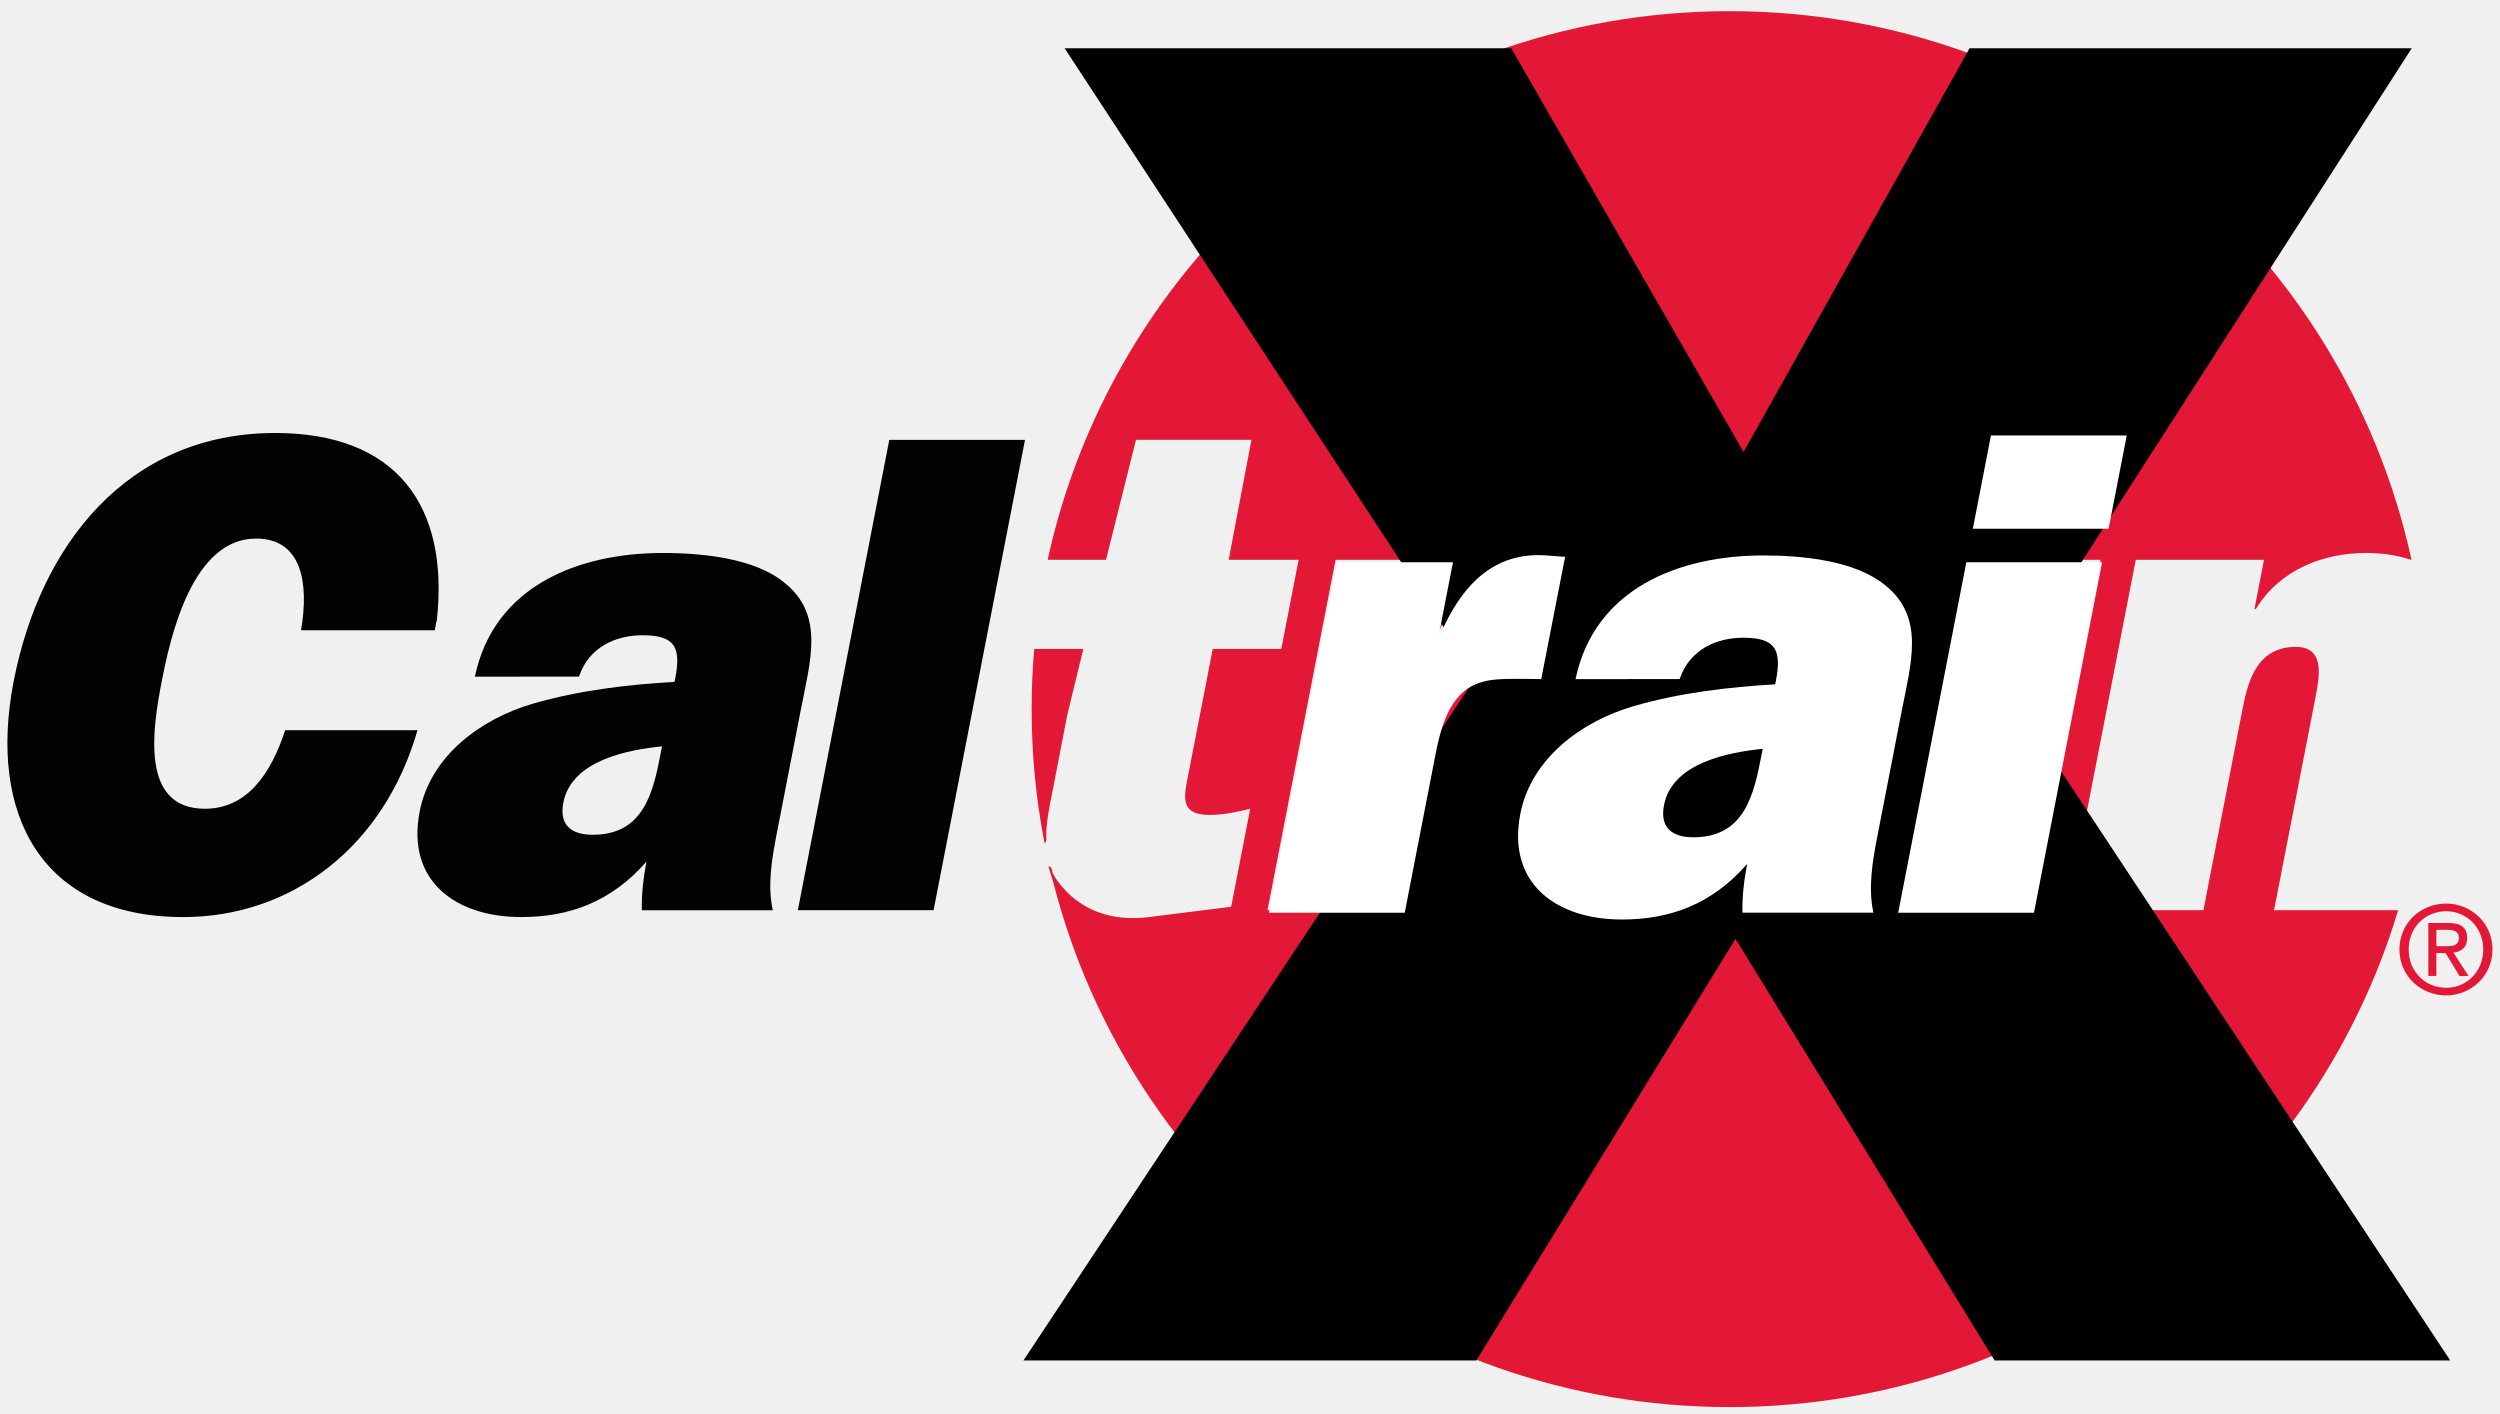
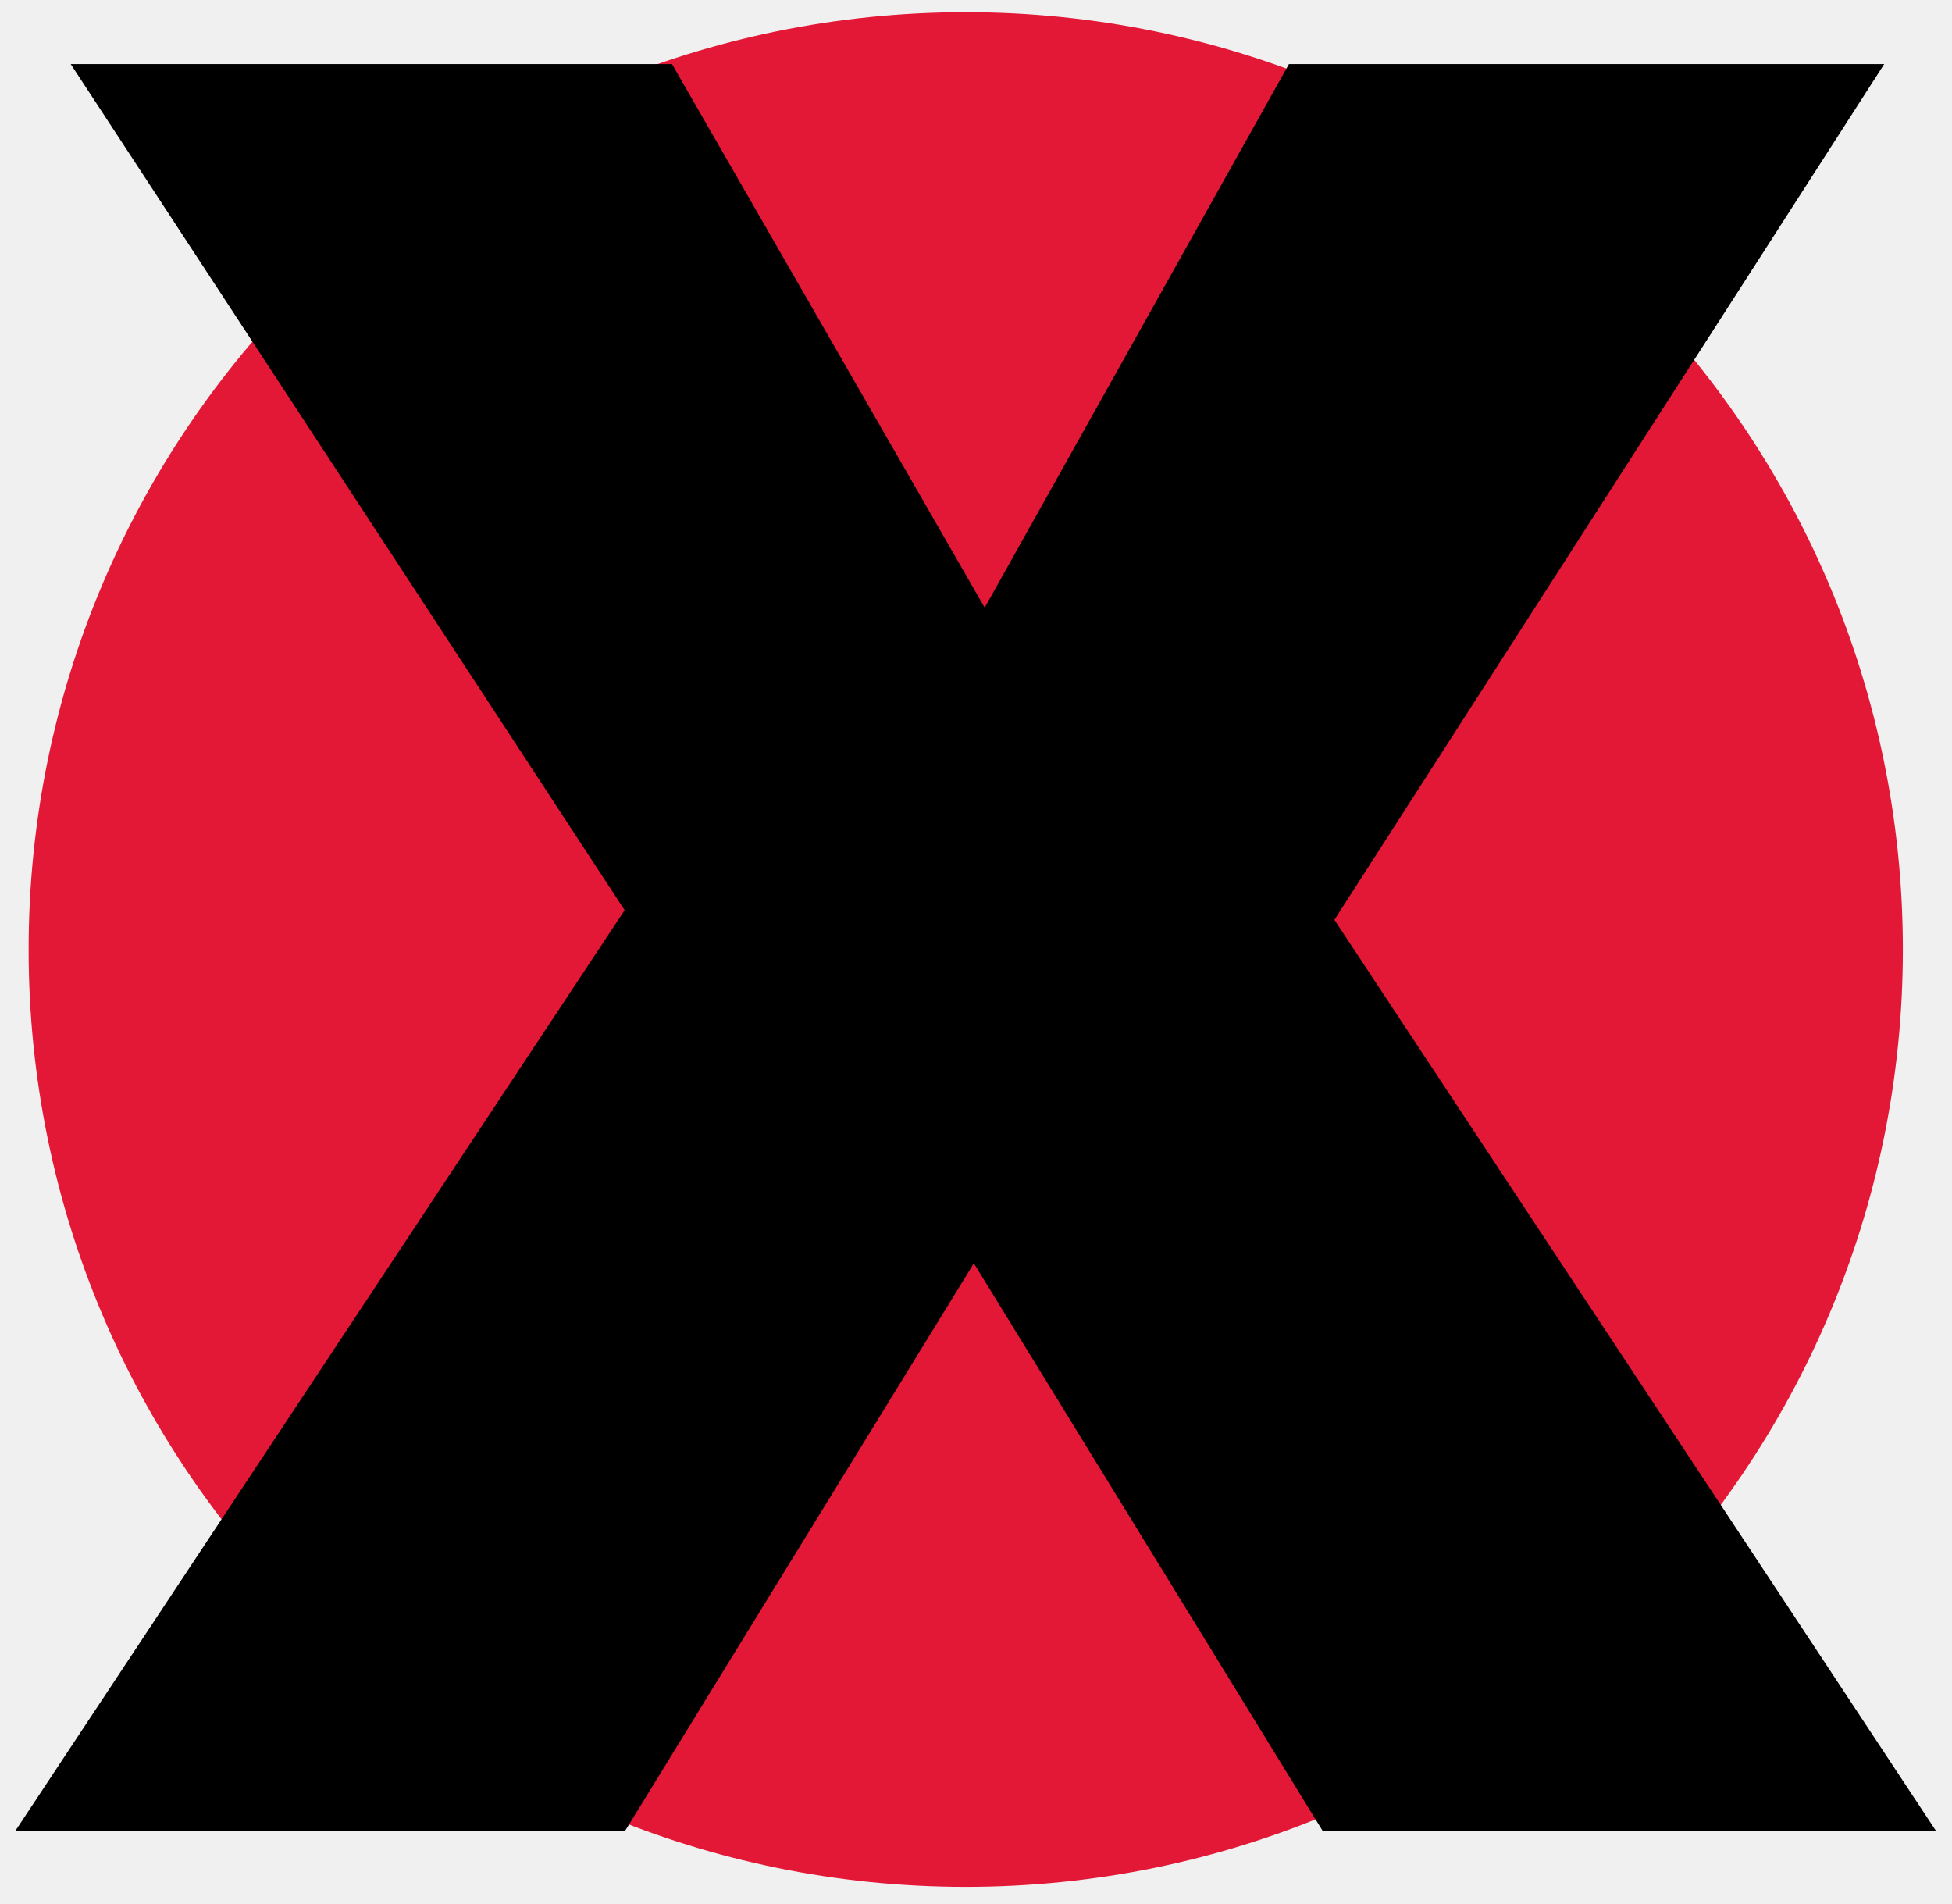
- <svg xmlns="http://www.w3.org/2000/svg" version="1.1" id="Layer_1" x="0px" y="0px" width="200px" height="113.088px" viewBox="0 0 200 113.088" enable-background="new 0 0 200 113.088" xml:space="preserve">
+ <svg xmlns="http://www.w3.org/2000/svg" version="1.1" id="Layer_1" x="0px" y="0px" width="115.999px" height="113.081px" viewBox="50.083 230.349 115.999 113.081" enable-background="new 50.083 230.349 115.999 113.081" xml:space="preserve">
  <polyline fill="#010202" points="74.686,72.817 63.827,72.817 71.143,35.188 82.001,35.188 74.686,72.817 " />
-   <path fill="#010202" d="M51.347,72.817c-0.029-1.262,0.119-2.578,0.372-3.894c-2.821,3.235-6.185,4.442-10.023,4.442  c-5.212,0-9.211-2.855-8.122-8.449c0.862-4.445,4.896-7.404,9.024-8.613c3.778-1.095,7.65-1.536,11.368-1.756l0.042-0.216  c0.493-2.525,0.024-3.511-2.607-3.511c-2.141,0-4.292,0.946-5.08,3.306l-8.331,0.008c1.524-7.289,8.331-9.896,15.019-9.896  c3.292,0,7.429,0.435,9.788,2.413c3.177,2.578,2.03,6.2,1.255,10.202l-1.909,9.82c-0.406,2.085-0.756,4.171-0.319,6.146H51.347   M52.963,59.708c-2.687,0.273-7.234,1.098-7.896,4.498c-0.351,1.809,0.651,2.576,2.352,2.576c4.112,0,4.84-3.456,5.436-6.527  L52.963,59.708z" />
-   <path fill="#E31837" d="M85.378,57.216c-0.512,2.657-1.031,5.336-1.031,5.336l-0.042,0.221c-0.306,1.563-0.656,3.041-0.601,4.403  c0.005,0.13-0.023,0.234-0.145,0.255c-0.016-0.074-0.026-0.149-0.04-0.224c0,0.005,0,0.011,0,0.013  c-0.646-3.396-0.988-6.9-0.988-10.487c0-1.623,0.071-3.229,0.208-4.816h3.926L85.378,57.216 M133.002,64.205  c-0.355,1.81,0.648,2.578,2.35,2.578c4.115,0,4.84-3.456,5.438-6.527l0.108-0.551C138.212,59.981,133.661,60.804,133.002,64.205z   M84.121,69.478c0.011,0.111,0.056,0.248,0.143,0.47c0.105,0.192,0.227,0.382,0.361,0.563c1.695,2.307,4.31,3.238,7.292,2.855  l6.577-0.825l1.524-7.84c-1.094,0.271-2.18,0.493-3.222,0.493c-2.578,0-2.051-1.592-1.655-3.623l1.879-9.654h5.484l1.387-7.134  h-5.597l1.824-9.601H90.88l-2.399,9.601h-4.667c5.473-25.092,27.818-43.889,54.552-43.889c26.741,0,49.093,18.802,54.558,43.904  c-1.139-0.39-2.408-0.562-3.633-0.562c-3.4,0-6.895,1.316-8.831,4.498h-0.104l0.764-3.952h-10.258l-5.446,28.033h10.858  l3.146-16.182c0.448-2.304,1.224-4.882,4.242-4.882c2.358,0,1.899,2.357,1.571,4.06l-3.308,17.003h9.927  c-6.908,22.996-28.237,39.752-53.484,39.752c-26.041,0-47.922-17.83-54.096-41.95c-0.166-0.556-0.324-1.078-0.398-1.292  C83.984,69.301,84.086,69.364,84.121,69.478z M157.707,42.1h10.861l1.451-7.461h-10.862L157.707,42.1z M120.943,54.111  c0.715,0,1.373,0,2.236,0.016l1.91-9.778l-1.46-0.111c-4.271-0.33-6.831,2.413-8.522,6.309h-0.11l1.12-5.763h-9.27l-5.449,28.033  h10.861l2.367-12.18c0.318-1.645,0.672-3.453,1.705-4.824C117.521,54.222,119.191,54.111,120.943,54.111z M150.075,66.672  l1.907-9.817c0.779-4.004,1.92-7.626-1.252-10.205c-2.358-1.972-6.498-2.413-9.791-2.413c-6.686,0-13.491,2.607-15.017,9.896  l8.331-0.008c0.788-2.356,2.939-3.306,5.08-3.306c2.631,0,3.098,0.986,2.607,3.511l-0.043,0.216  c-3.717,0.223-7.59,0.661-11.367,1.758c-4.129,1.208-8.162,4.167-9.026,8.61c-1.086,5.594,2.91,8.448,8.125,8.448  c3.838,0,7.199-1.207,10.022-4.444c-0.256,1.317-0.403,2.634-0.375,3.896h10.479C149.32,70.84,149.669,68.758,150.075,66.672z   M162.598,72.817l5.448-28.033h-10.86l-5.449,28.033H162.598z" />
+   <path fill="#010202" d="M51.347,72.817c-0.029-1.262,0.119-2.578,0.372-3.895c-2.821,3.235-6.185,4.442-10.023,4.442  c-5.212,0-9.211-2.855-8.122-8.449c0.862-4.444,4.896-7.403,9.024-8.613c3.778-1.095,7.65-1.536,11.368-1.756l0.042-0.216  c0.493-2.525,0.024-3.511-2.607-3.511c-2.141,0-4.292,0.946-5.08,3.306l-8.331,0.008c1.524-7.289,8.331-9.896,15.019-9.896  c3.292,0,7.429,0.435,9.788,2.413c3.177,2.578,2.03,6.2,1.255,10.202l-1.909,9.82c-0.406,2.085-0.756,4.171-0.319,6.146H51.347   M52.963,59.708c-2.687,0.273-7.234,1.098-7.896,4.498c-0.351,1.809,0.651,2.576,2.352,2.576c4.112,0,4.84-3.456,5.436-6.527  L52.963,59.708z" />
+   <path fill="#E31837" d="M85.378,57.216c-0.512,2.657-1.031,5.336-1.031,5.336l-0.042,0.221c-0.306,1.563-0.656,3.041-0.601,4.403  c0.005,0.13-0.023,0.234-0.145,0.255c-0.016-0.074-0.026-0.148-0.04-0.224c0,0.005,0,0.011,0,0.013  c-0.646-3.396-0.988-6.9-0.988-10.487c0-1.623,0.071-3.229,0.208-4.816h3.926L85.378,57.216 M133.002,64.205  c-0.355,1.81,0.648,2.578,2.35,2.578c4.115,0,4.84-3.456,5.438-6.527l0.108-0.551C138.212,59.981,133.661,60.804,133.002,64.205z   M84.121,69.478c0.011,0.111,0.056,0.248,0.143,0.471c0.105,0.191,0.227,0.382,0.361,0.562c1.695,2.307,4.31,3.238,7.292,2.855  l6.577-0.825l1.524-7.84c-1.094,0.271-2.18,0.493-3.222,0.493c-2.578,0-2.051-1.592-1.655-3.623l1.879-9.654h5.484l1.387-7.134  h-5.597l1.824-9.601H90.88l-2.399,9.601h-4.667c5.473-25.092,27.818-43.889,54.552-43.889c26.741,0,49.093,18.802,54.558,43.904  c-1.139-0.39-2.408-0.562-3.633-0.562c-3.4,0-6.895,1.316-8.831,4.498h-0.104l0.765-3.952h-10.259l-5.445,28.033h10.857  l3.146-16.183c0.448-2.304,1.225-4.882,4.242-4.882c2.357,0,1.898,2.357,1.57,4.06l-3.308,17.002h9.927  c-6.908,22.996-28.236,39.752-53.483,39.752c-26.041,0-47.922-17.83-54.096-41.949c-0.166-0.557-0.324-1.078-0.398-1.292  C83.984,69.301,84.086,69.364,84.121,69.478z M157.707,42.1h10.861l1.451-7.461h-10.862L157.707,42.1z M120.943,54.111  c0.715,0,1.373,0,2.236,0.016l1.909-9.778l-1.46-0.111c-4.271-0.33-6.831,2.413-8.521,6.309h-0.11l1.12-5.763h-9.27l-5.449,28.033  h10.86l2.367-12.18c0.317-1.646,0.672-3.453,1.705-4.825C117.521,54.222,119.191,54.111,120.943,54.111z M150.075,66.672  l1.907-9.817c0.779-4.004,1.92-7.626-1.252-10.205c-2.358-1.972-6.498-2.413-9.791-2.413c-6.687,0-13.491,2.607-15.018,9.896  l8.331-0.008c0.788-2.356,2.938-3.306,5.08-3.306c2.631,0,3.099,0.986,2.606,3.511l-0.043,0.216  c-3.717,0.223-7.59,0.661-11.367,1.758c-4.129,1.208-8.161,4.167-9.025,8.61c-1.086,5.594,2.91,8.448,8.125,8.448  c3.838,0,7.199-1.207,10.021-4.444c-0.256,1.317-0.402,2.634-0.375,3.896h10.479C149.32,70.84,149.669,68.758,150.075,66.672z   M162.598,72.817l5.448-28.033h-10.86l-5.449,28.033H162.598z" />
  <path fill="#010202" d="M22.016,34.639c-11.847,0-18.81,8.995-20.921,19.856c-2.08,10.695,2.257,18.871,13.556,18.871  c8.668,0,16.063-5.598,18.749-14.948H22.812c-1.163,3.578-3.108,6.282-6.422,6.282c-5.209,0-4.181-6.422-3.448-10.205  c0.693-3.564,2.438-11.41,7.54-11.41c3.648,0,4.255,3.512,3.601,7.334h10.703l0.119-0.696h0.032  C35.991,40.342,31.614,34.639,22.016,34.639" />
-   <path fill="#E31837" d="M191.954,75.952c0-2.111,1.711-3.667,3.733-3.667c2,0,3.711,1.556,3.711,3.667  c0,2.125-1.711,3.68-3.711,3.68C193.665,79.632,191.954,78.077,191.954,75.952 M195.688,79.021c1.662,0,2.972-1.302,2.972-3.068  c0-1.743-1.31-3.055-2.972-3.055c-1.682,0-2.994,1.312-2.994,3.055C192.691,77.719,194.006,79.021,195.688,79.021z M194.91,78.077  h-0.645v-4.236h1.616c1.002,0,1.494,0.369,1.494,1.205c0,0.76-0.476,1.089-1.099,1.168l1.207,1.864h-0.723l-1.115-1.835h-0.737  L194.91,78.077L194.91,78.077z M195.677,75.696c0.546,0,1.031-0.037,1.031-0.69c0-0.524-0.478-0.62-0.923-0.62h-0.875v1.311H195.677  z" />
+   <path fill="#E31837" d="M191.954,75.952c0-2.111,1.711-3.667,3.733-3.667c2,0,3.711,1.556,3.711,3.667  c0,2.125-1.711,3.68-3.711,3.68C193.665,79.632,191.954,78.077,191.954,75.952 M195.688,79.021c1.662,0,2.973-1.302,2.973-3.067  c0-1.743-1.311-3.056-2.973-3.056c-1.682,0-2.994,1.312-2.994,3.056C192.691,77.719,194.006,79.021,195.688,79.021z M194.91,78.077  h-0.645v-4.236h1.615c1.002,0,1.494,0.369,1.494,1.205c0,0.76-0.477,1.089-1.1,1.168l1.207,1.864h-0.723l-1.115-1.835h-0.736  L194.91,78.077L194.91,78.077z M195.677,75.696c0.546,0,1.031-0.037,1.031-0.69c0-0.524-0.478-0.62-0.923-0.62h-0.875v1.312  L195.677,75.696L195.677,75.696z" />
+   <path fill="#FFFFFF" d="M121.062,54.31c0.715,0,1.373,0,2.236,0.016l1.91-9.778l-1.46-0.111c-4.271-0.33-6.831,2.413-8.522,6.309  h-0.109l1.119-5.763h-9.27l-5.449,28.034h10.861l2.367-12.18c0.318-1.645,0.672-3.453,1.705-4.824  C117.643,54.421,119.312,54.31,121.062,54.31z" />
+   <polygon fill="#FFFFFF" points="162.718,73.017 168.165,44.983 157.307,44.983 151.855,73.017 " />
+   <polygon fill="#FFFFFF" points="157.827,42.299 168.688,42.299 170.141,34.838 159.275,34.838 " />
+   <path fill="#FFFFFF" d="M150.195,66.872l1.906-9.818c0.779-4.004,1.92-7.626-1.252-10.205c-2.357-1.972-6.498-2.413-9.791-2.413  c-6.686,0-13.49,2.607-15.017,9.896l8.331-0.008c0.788-2.356,2.939-3.306,5.08-3.306c2.631,0,3.098,0.986,2.607,3.511l-0.043,0.216  c-3.718,0.223-7.591,0.661-11.367,1.758c-4.129,1.209-8.162,4.168-9.026,8.611c-1.086,5.594,2.91,8.447,8.125,8.447  c3.838,0,7.199-1.207,10.022-4.443c-0.256,1.316-0.403,2.633-0.375,3.895h10.479C149.439,71.04,149.789,68.958,150.195,66.872z" />
+   <path d="M133.122,64.405c-0.354,1.809,0.647,2.578,2.351,2.578c4.114,0,4.84-3.457,5.438-6.527l0.107-0.551  C138.332,60.181,133.781,61.003,133.122,64.405z" />
  <g>
-     <path d="M85.17,3.862h35.732l18.582,32.295l18.08-32.295h35.375l-32.674,50.841l35.754,54.135H159.57l-20.73-33.727l-20.73,33.727   H81.876l36.212-54.708L85.17,3.862z" />
+     <path d="M14.173,172.246c-0.309-0.79-0.999-1.186-2.07-1.186c-0.835,0-1.542,0.198-2.124,0.593   c-0.581,0.396-1.107,1.096-1.579,2.101s-0.931,2.361-1.373,4.066c-0.443,1.706-0.94,3.852-1.491,6.437s-0.97,4.731-1.253,6.437   c-0.284,1.705-0.404,3.061-0.36,4.066s0.272,1.705,0.685,2.1c0.411,0.396,1.034,0.594,1.869,0.594c0.675,0,1.263-0.153,1.766-0.459   c0.502-0.305,0.949-0.816,1.341-1.535c0.391-0.717,0.765-1.678,1.12-2.881c0.356-1.203,0.729-2.72,1.119-4.551h10.725l-0.609,2.854   c-0.573,2.693-1.441,4.901-2.603,6.625c-1.162,1.724-2.505,3.08-4.023,4.066c-1.522,0.988-3.163,1.652-4.924,1.992   c-1.762,0.342-3.536,0.513-5.323,0.513c-3.098,0-5.567-0.342-7.407-1.024c-1.842-0.681-3.147-1.821-3.919-3.42   c-0.772-1.597-1.096-3.662-0.973-6.193c0.122-2.531,0.566-5.592,1.331-9.183c0.781-3.662,1.691-6.768,2.731-9.318   c1.04-2.549,2.323-4.613,3.853-6.193s3.34-2.721,5.435-3.42c2.096-0.701,4.574-1.051,7.434-1.051c2.503,0,4.566,0.288,6.192,0.862   c1.625,0.574,2.87,1.392,3.737,2.45c0.866,1.06,1.387,2.334,1.568,3.824c0.177,1.49,0.067,3.17-0.33,5.035l-0.516,2.424H13.477   l0.459-2.154C14.403,174.526,14.481,173.036,14.173,172.246z" />
+     <path d="M38.351,201.922c0.035-0.537,0.078-1.111,0.128-1.723h-0.117c-0.872,1.293-2.022,2.262-3.451,2.908   c-1.428,0.646-2.977,0.97-4.646,0.97c-1.629,0-2.969-0.188-4.021-0.565s-1.854-0.942-2.407-1.697   c-0.555-0.754-0.881-1.65-0.976-2.693c-0.097-1.04-0.01-2.189,0.258-3.446c0.291-1.364,0.692-2.55,1.204-3.555   s1.185-1.876,2.017-2.612c0.833-0.735,1.88-1.364,3.144-1.885c1.262-0.52,2.785-0.96,4.569-1.319l4.426-0.916   c1.205-0.251,2.1-0.619,2.679-1.104c0.58-0.485,0.966-1.176,1.156-2.074c0.384-1.795-0.339-2.693-2.166-2.693   c-1.032,0-1.842,0.262-2.43,0.781c-0.589,0.521-1.066,1.554-1.436,3.098h-9.295c0.452-2.118,1.23-3.816,2.337-5.09   c1.106-1.275,2.349-2.264,3.729-2.963c1.38-0.7,2.812-1.166,4.291-1.4c1.479-0.233,2.835-0.35,4.066-0.35   c1.866,0,3.556,0.134,5.067,0.404c1.512,0.269,2.758,0.754,3.74,1.453c0.984,0.7,1.654,1.652,2.014,2.855s0.335,2.756-0.069,4.658   l-3.032,14.22c-0.29,1.365-0.486,2.566-0.589,3.607c-0.104,1.042-0.017,1.939,0.259,2.693H38.435   C38.343,202.982,38.316,202.461,38.351,201.922z M38.487,196.536c0.683-0.788,1.199-1.992,1.543-3.608l0.747-3.501h-0.119   c-0.403,0.396-0.94,0.638-1.616,0.728c-0.675,0.09-1.442,0.297-2.306,0.619c-0.911,0.359-1.588,0.834-2.032,1.428   c-0.444,0.592-0.77,1.373-0.976,2.343c-0.208,0.97-0.133,1.741,0.221,2.315c0.354,0.576,0.928,0.862,1.723,0.862   C36.864,197.722,37.8,197.327,38.487,196.536z" />
+     <path d="M71.656,165.028l-8.197,38.456H52.734l8.199-38.456H71.656z" />
+     <path fill="#E31837" d="M75.688,174.347l1.825-8.564h10.724l-1.826,8.564h4.232l-1.391,6.517h-4.23l-2.961,13.896   c-0.177,0.826-0.093,1.409,0.251,1.75c0.345,0.342,0.954,0.512,1.827,0.512h1.67l-1.379,6.463c-0.994,0-1.992,0.027-2.996,0.08   c-1.004,0.055-1.964,0.082-2.877,0.082c-1.63,0-3.005-0.064-4.131-0.189c-1.125-0.125-2.002-0.439-2.628-0.941   c-0.629-0.503-1.005-1.248-1.133-2.236c-0.128-0.986-0.018-2.289,0.326-3.904l3.307-15.512h-3.575l1.39-6.517H75.688z" />
+     <path fill="#E31837" d="M102.974,174.347l-0.986,4.632h0.119c0.969-1.759,2.209-3.097,3.713-4.013   c1.51-0.916,3.057-1.373,4.644-1.373h1.729l-1.93,9.049c-0.459-0.072-0.905-0.126-1.335-0.162   c-0.432-0.035-0.863-0.054-1.299-0.054c-1.906,0-3.467,0.377-4.68,1.131c-1.217,0.754-2.027,2.101-2.442,4.039l-3.386,15.889   H86.396l6.212-29.138H102.974z" />
+     <path fill="#E31837" d="M123.25,201.922c0.035-0.537,0.078-1.111,0.131-1.723h-0.119c-0.873,1.293-2.021,2.262-3.453,2.908   c-1.428,0.646-2.977,0.97-4.645,0.97c-1.631,0-2.969-0.188-4.02-0.565s-1.854-0.942-2.409-1.697   c-0.551-0.754-0.881-1.65-0.975-2.693c-0.096-1.04-0.008-2.189,0.26-3.446c0.289-1.364,0.693-2.55,1.203-3.555   c0.512-1.005,1.185-1.876,2.017-2.612c0.834-0.735,1.879-1.364,3.143-1.885c1.262-0.52,2.787-0.96,4.57-1.319l4.424-0.916   c1.207-0.251,2.1-0.619,2.682-1.104c0.578-0.485,0.967-1.176,1.156-2.074c0.383-1.795-0.338-2.693-2.166-2.693   c-1.033,0-1.844,0.262-2.434,0.781c-0.586,0.521-1.062,1.554-1.434,3.098h-9.295c0.455-2.118,1.232-3.816,2.338-5.09   c1.105-1.275,2.348-2.264,3.73-2.963c1.381-0.7,2.811-1.166,4.291-1.4c1.479-0.233,2.834-0.35,4.064-0.35   c1.867,0,3.557,0.134,5.07,0.404c1.51,0.269,2.756,0.754,3.738,1.453c0.984,0.7,1.654,1.652,2.014,2.855   c0.357,1.203,0.336,2.756-0.068,4.658l-3.031,14.22c-0.291,1.365-0.488,2.566-0.592,3.607c-0.104,1.042-0.016,1.939,0.26,2.693   h-10.367C123.242,202.982,123.217,202.461,123.25,201.922z M123.387,196.536c0.682-0.788,1.199-1.992,1.543-3.608l0.746-3.501   h-0.119c-0.402,0.396-0.939,0.638-1.615,0.728c-0.672,0.09-1.441,0.297-2.307,0.619c-0.912,0.359-1.586,0.834-2.029,1.428   c-0.447,0.592-0.771,1.373-0.979,2.343s-0.135,1.741,0.223,2.315c0.354,0.576,0.926,0.862,1.721,0.862   C121.762,197.722,122.699,197.327,123.387,196.536z" />
+     <path fill="#E31837" d="M156.557,165.028l-1.541,7.218h-10.725l1.539-7.218H156.557z M154.568,174.347l-6.211,29.138h-10.725   l6.211-29.138H154.568z" />
+     <path fill="#E31837" d="M169.402,174.347l-0.756,3.555h0.119c2.004-2.872,4.91-4.309,8.725-4.309c1.191,0,2.266,0.116,3.234,0.35   c0.959,0.234,1.754,0.656,2.379,1.266c0.625,0.611,1.045,1.42,1.27,2.424c0.221,1.006,0.166,2.299-0.172,3.878l-4.684,21.975   h-10.723l4.1-19.228c0.258-1.221,0.244-2.101-0.037-2.64c-0.281-0.538-0.898-0.808-1.852-0.808s-1.688,0.27-2.201,0.808   c-0.51,0.539-0.895,1.419-1.154,2.64l-4.1,19.228h-10.725l6.211-29.138H169.402z" />
+     <path d="M202.254,165.028l1.135,11.149h0.119l5.893-11.149h12.395l-13.279,18.959l5.795,19.497H201.92l-1.766-11.58h-0.119   l-6.697,11.58h-12.213l14.047-19.497l-5.311-18.959H202.254z" />
  </g>
-   <path fill="#FFFFFF" d="M121.063,54.31c0.715,0,1.373,0,2.236,0.016l1.91-9.778l-1.46-0.111c-4.271-0.33-6.831,2.413-8.522,6.309  h-0.11l1.12-5.763h-9.27l-5.449,28.034h10.861l2.367-12.18c0.318-1.645,0.672-3.453,1.705-4.824  C117.642,54.421,119.312,54.31,121.063,54.31z" />
-   <polygon fill="#FFFFFF" points="162.718,73.017 168.165,44.983 157.306,44.983 151.856,73.017 " />
-   <polygon fill="#FFFFFF" points="157.827,42.299 168.688,42.299 170.14,34.838 159.276,34.838 " />
-   <path fill="#FFFFFF" d="M150.195,66.872l1.907-9.818c0.779-4.004,1.92-7.626-1.252-10.205c-2.358-1.972-6.498-2.413-9.791-2.413  c-6.686,0-13.491,2.607-15.017,9.896l8.331-0.008c0.788-2.356,2.939-3.306,5.08-3.306c2.631,0,3.098,0.986,2.607,3.511l-0.043,0.216  c-3.717,0.223-7.59,0.661-11.367,1.758c-4.129,1.209-8.162,4.168-9.026,8.611c-1.086,5.594,2.91,8.447,8.125,8.447  c3.838,0,7.199-1.207,10.022-4.443c-0.256,1.316-0.403,2.633-0.375,3.895h10.479C149.44,71.04,149.789,68.958,150.195,66.872z" />
-   <path d="M133.122,64.405c-0.355,1.809,0.648,2.578,2.35,2.578c4.115,0,4.84-3.457,5.438-6.527l0.108-0.551  C138.332,60.181,133.781,61.003,133.122,64.405z" />
+   <g>
+     <circle fill="#E31837" cx="107.473" cy="286.765" r="55.689" />
+     <g>
+       <path d="M54.285,234.156h35.732l18.582,32.296l18.08-32.296h35.375l-32.674,50.842l35.754,54.135h-36.449l-20.73-33.728    l-20.73,33.728H50.991l36.212-54.708L54.285,234.156z" />
+     </g>
+   </g>
</svg>
